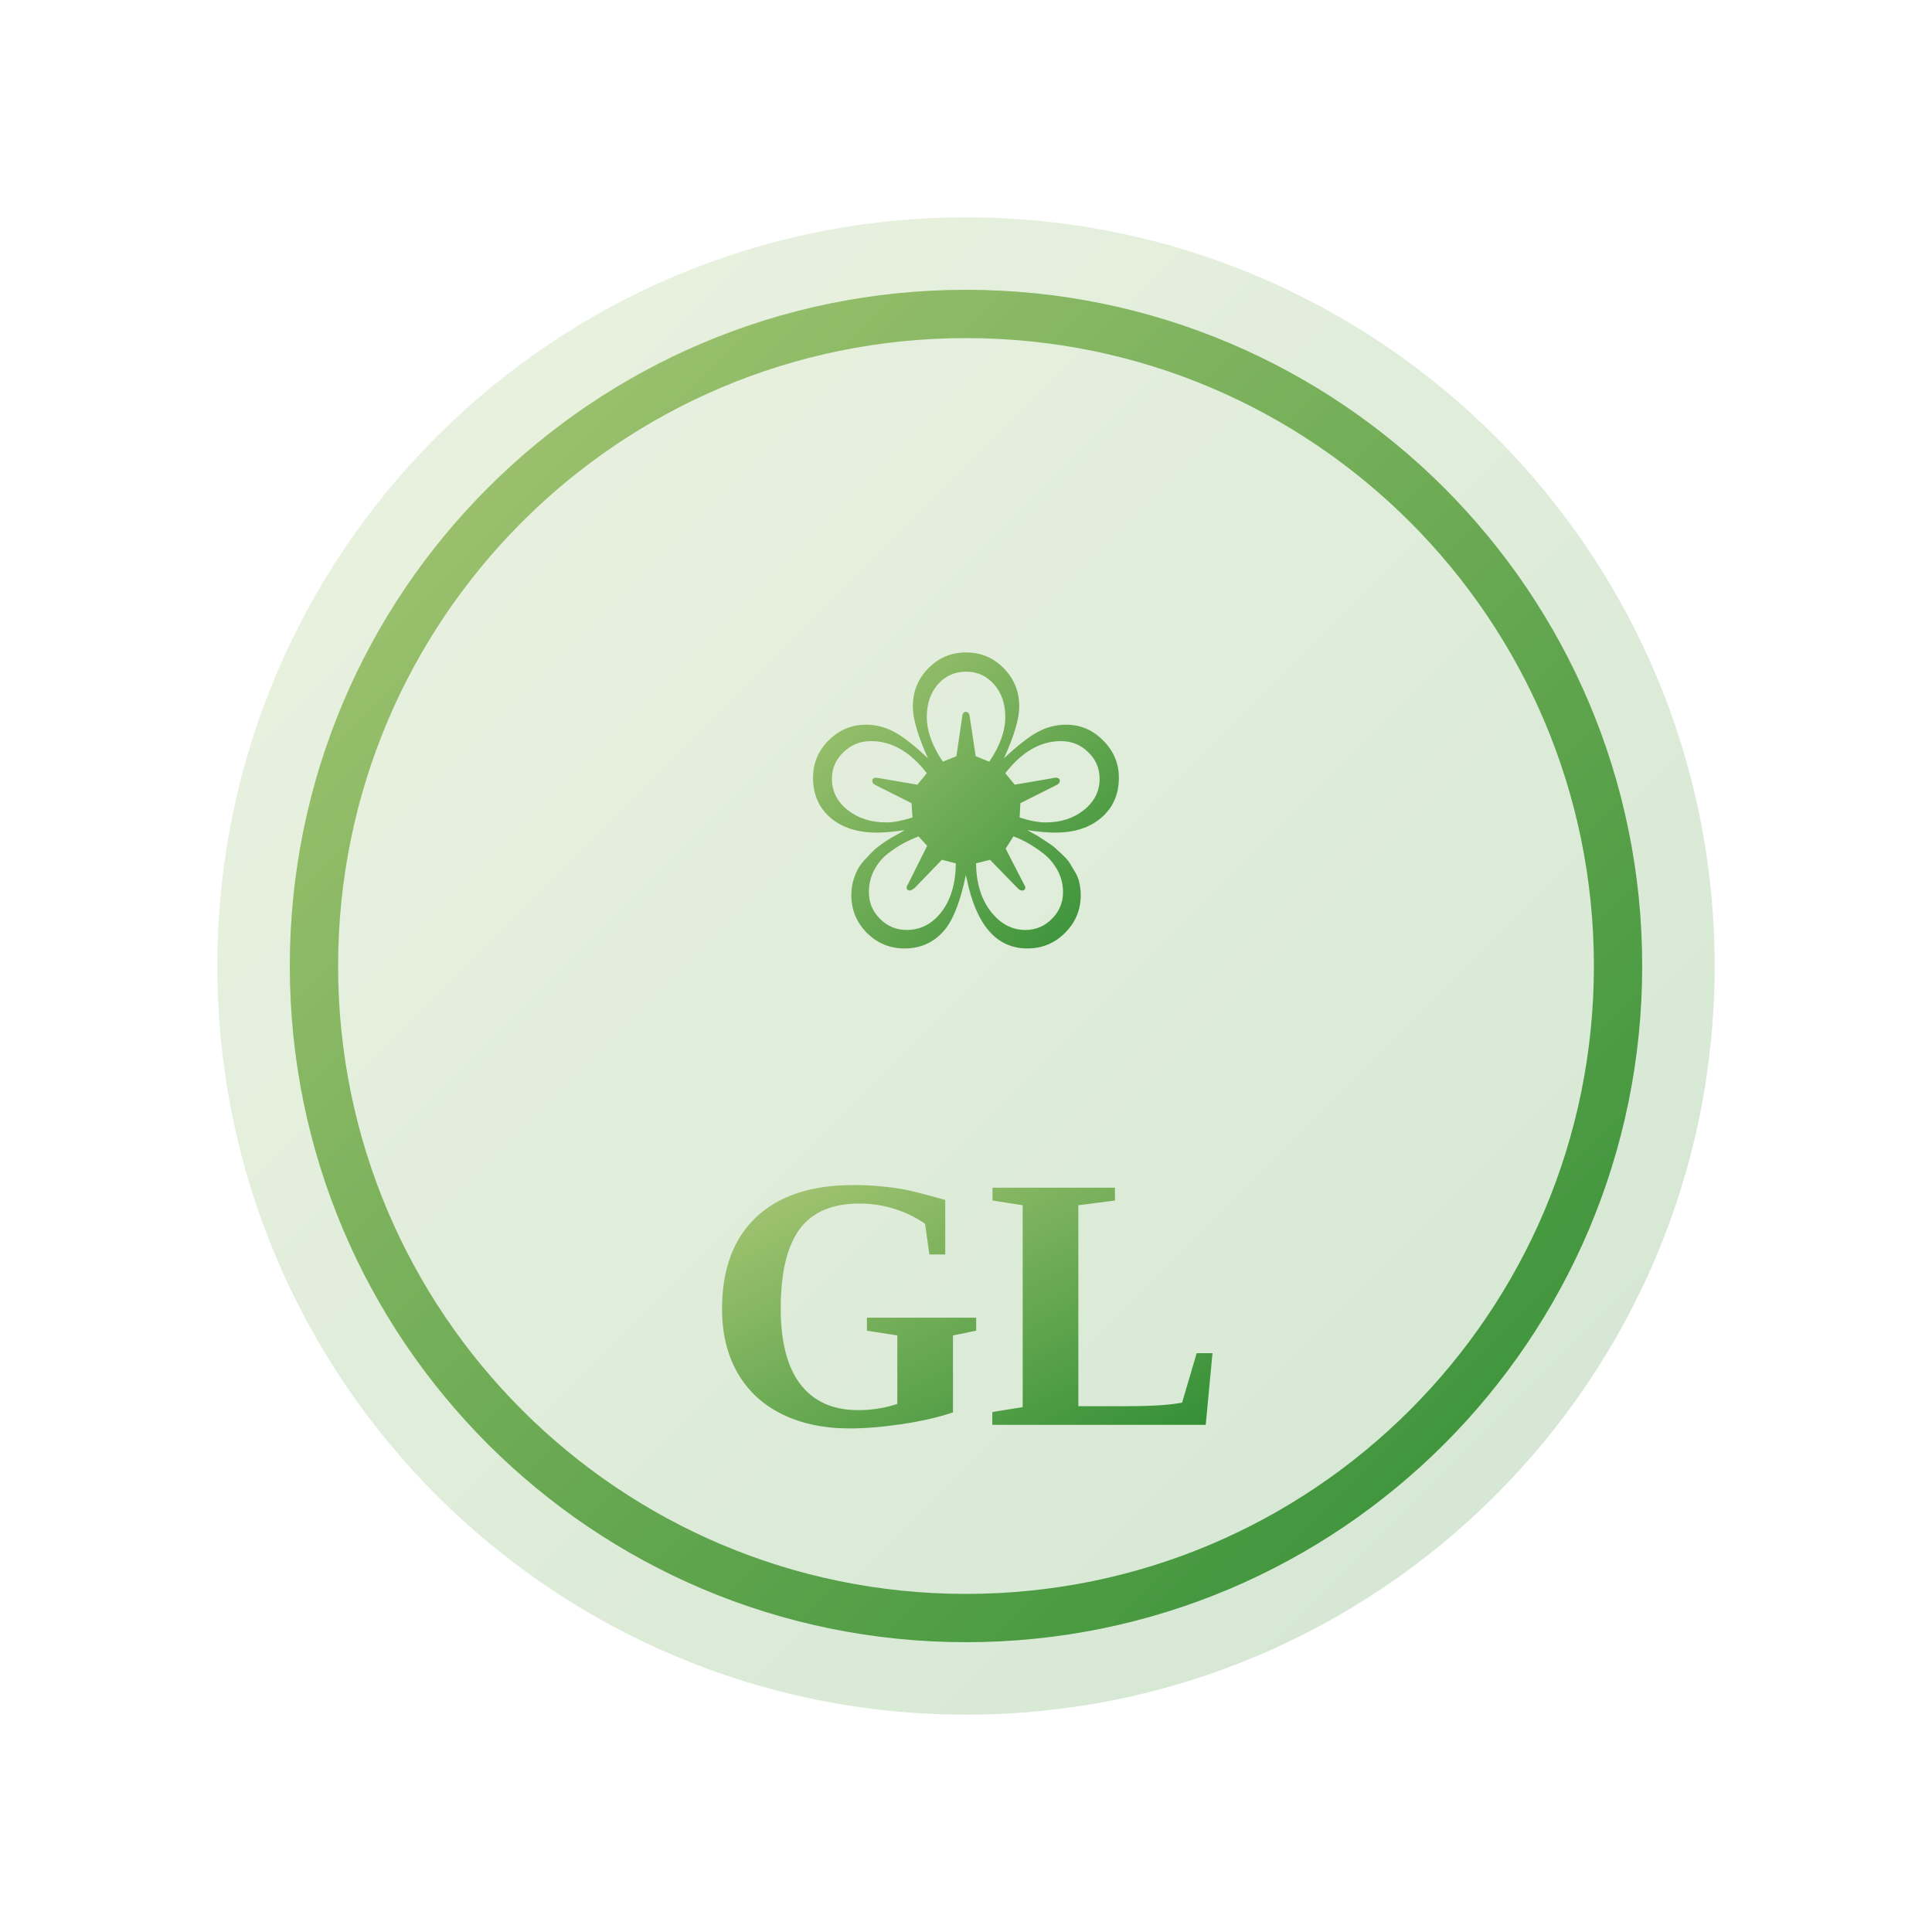
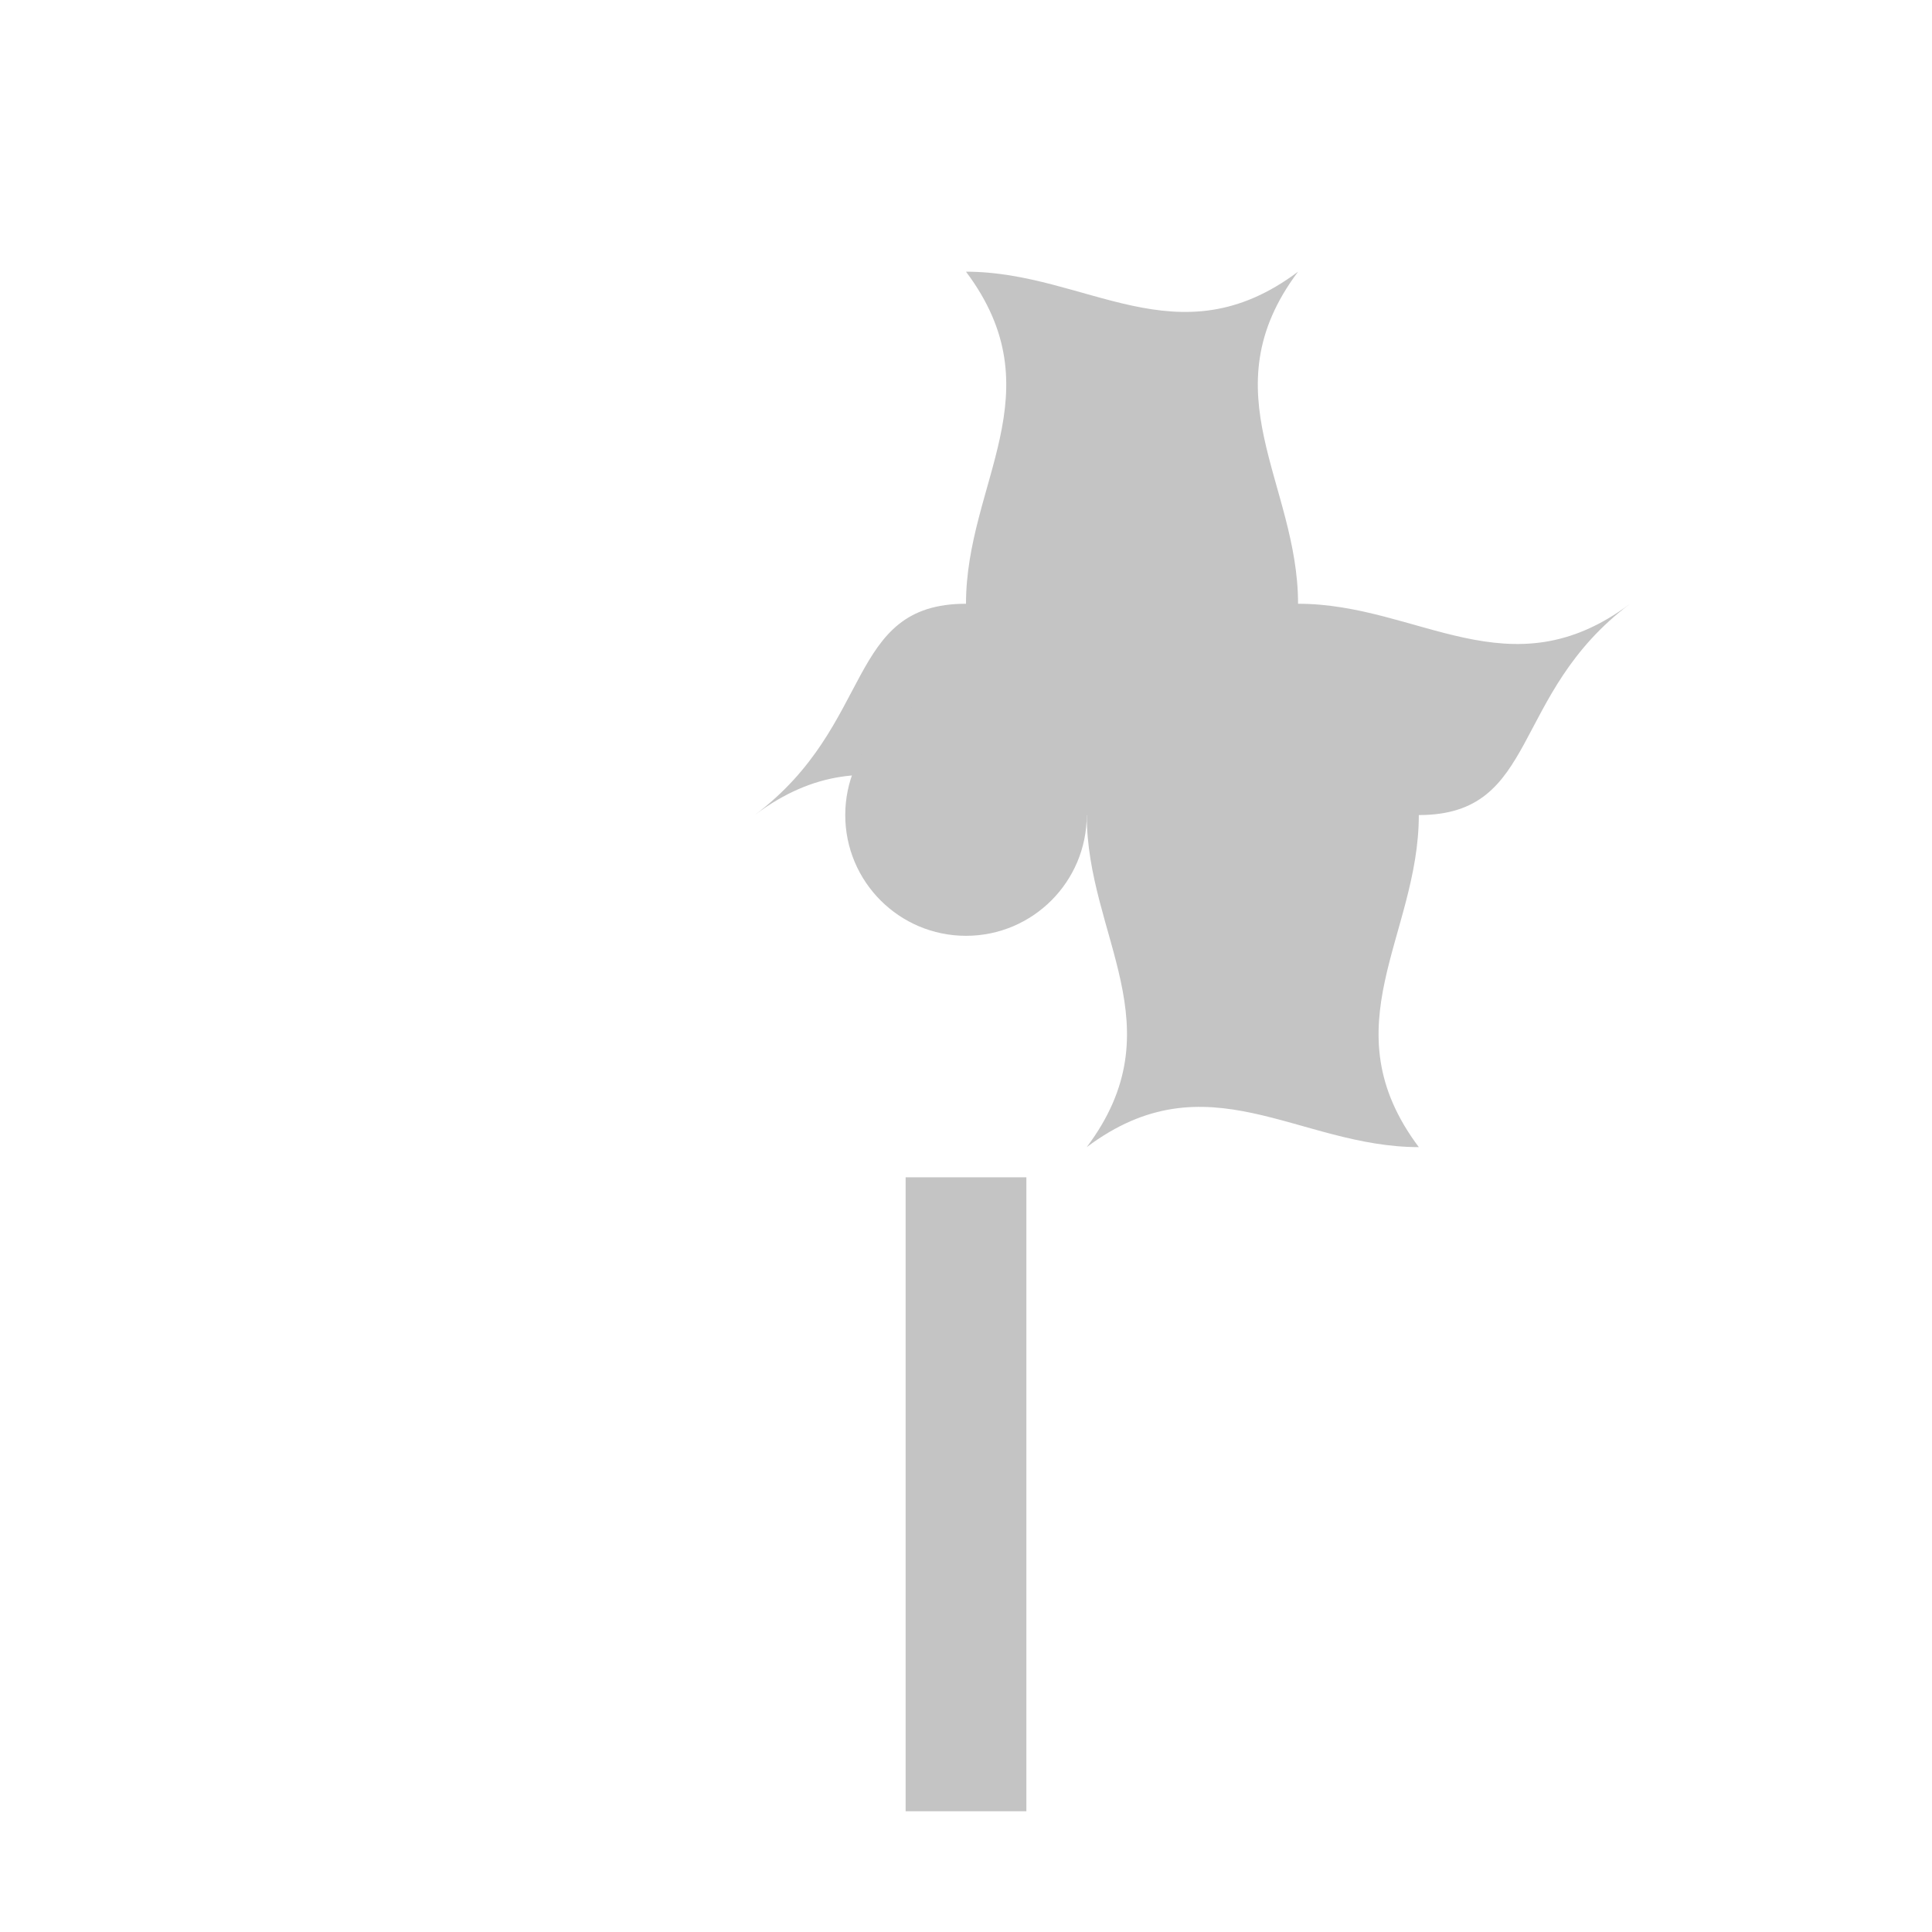
- <svg xmlns="http://www.w3.org/2000/svg" viewBox="0 0 160 160" role="img" aria-label="Ginger lily">
-   <defs>
-     <linearGradient id="g" x1="0" y1="0" x2="1" y2="1">
-       <stop offset="0%" stop-color="hsl(82 42% 62%)" />
-       <stop offset="100%" stop-color="hsl(122 48% 38%)" />
-     </linearGradient>
-   </defs>
-   <rect width="160" height="160" rx="28" fill="transparent" />
-   <circle cx="80" cy="80" r="62" fill="url(#g)" opacity="0.22" />
-   <circle cx="80" cy="80" r="54" fill="none" stroke="url(#g)" stroke-width="4" />
-   <text x="80" y="78" text-anchor="middle" font-size="34" fill="url(#g)">❀</text>
-   <text x="80" y="118" text-anchor="middle" font-family="Georgia, 'Times New Roman', serif" font-size="30" font-weight="700" fill="url(#g)">GL</text>
+ <svg xmlns="http://www.w3.org/2000/svg" viewBox="0 0 128 128" role="img">
+   <path fill="#C4C4C4" d="M64 40c0-8 6-14 0-22 8 0 14 6 22 0-6 8 0 14 0 22 8 0 14 6 22 0-8 6-6 14-14 14 0 8-6 14 0 22-8 0-14-6-22 0 6-8 0-14 0-22-8 0-14-6-22 0 8-6 6-14 14-14z" />
+   <circle cx="64" cy="54" r="8" fill="#C4C4C4" />
+   <path fill="#C4C4C4" d="M60 78h8v42h-8z" />
</svg>
